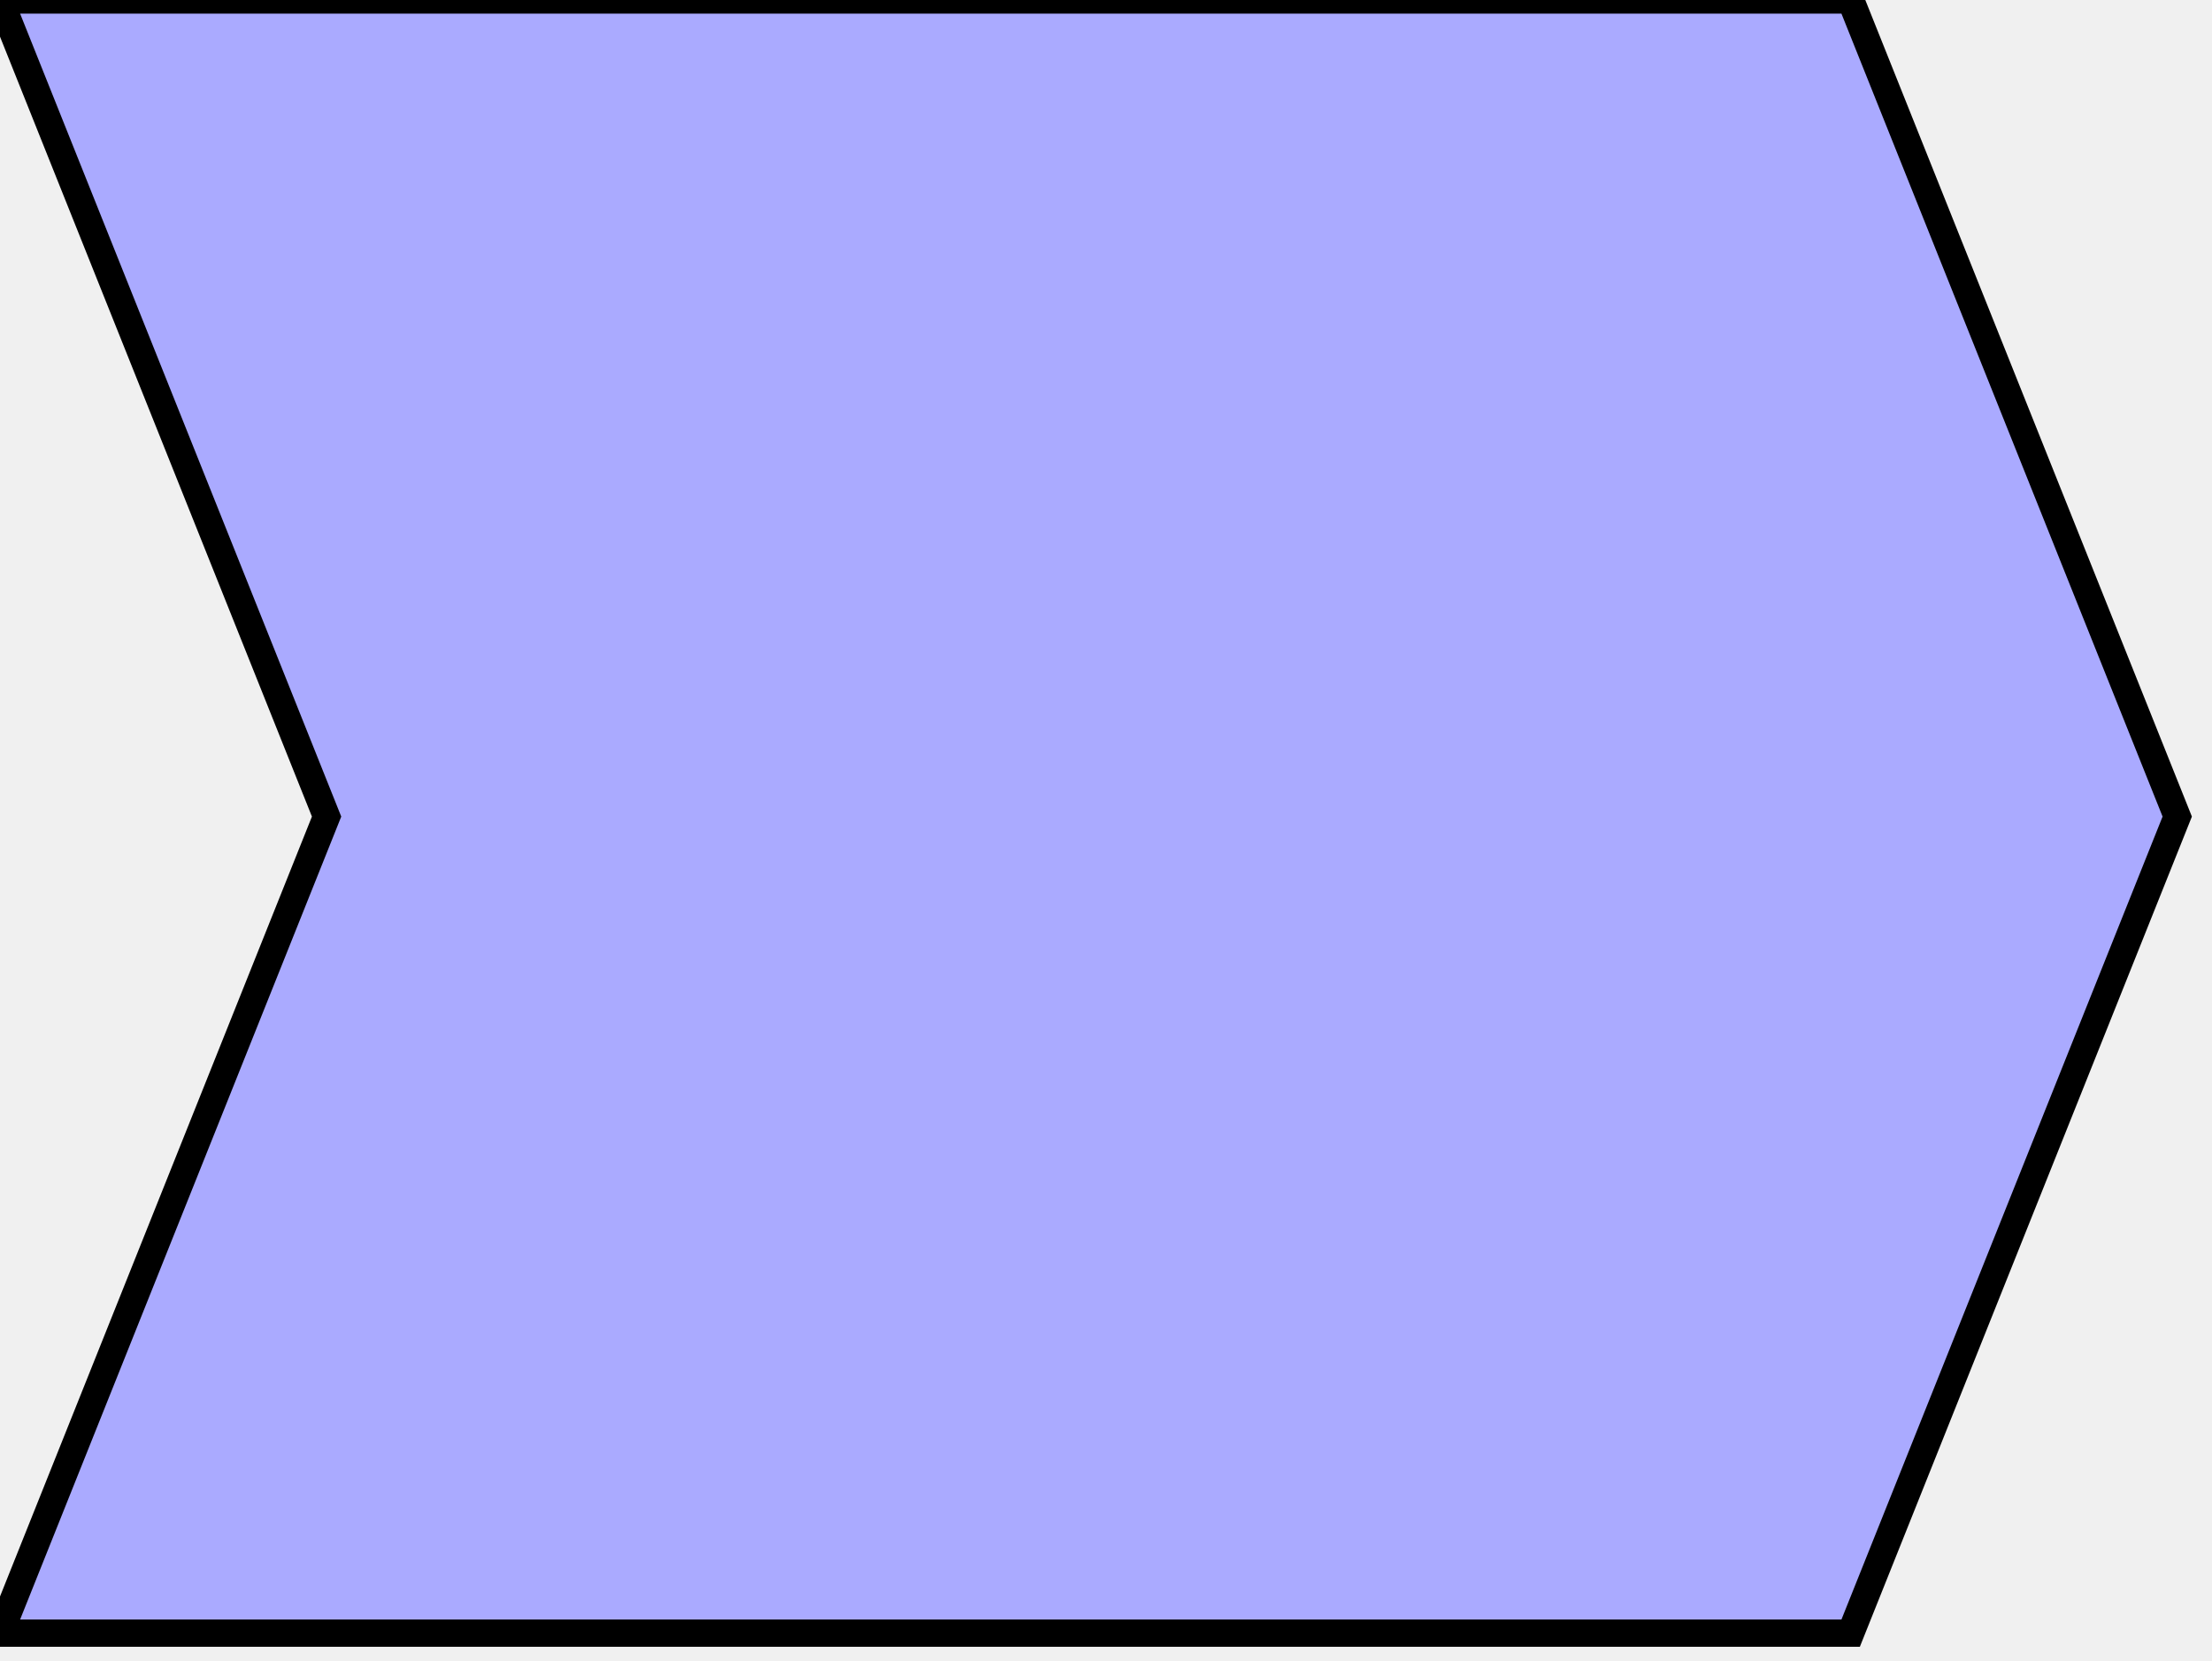
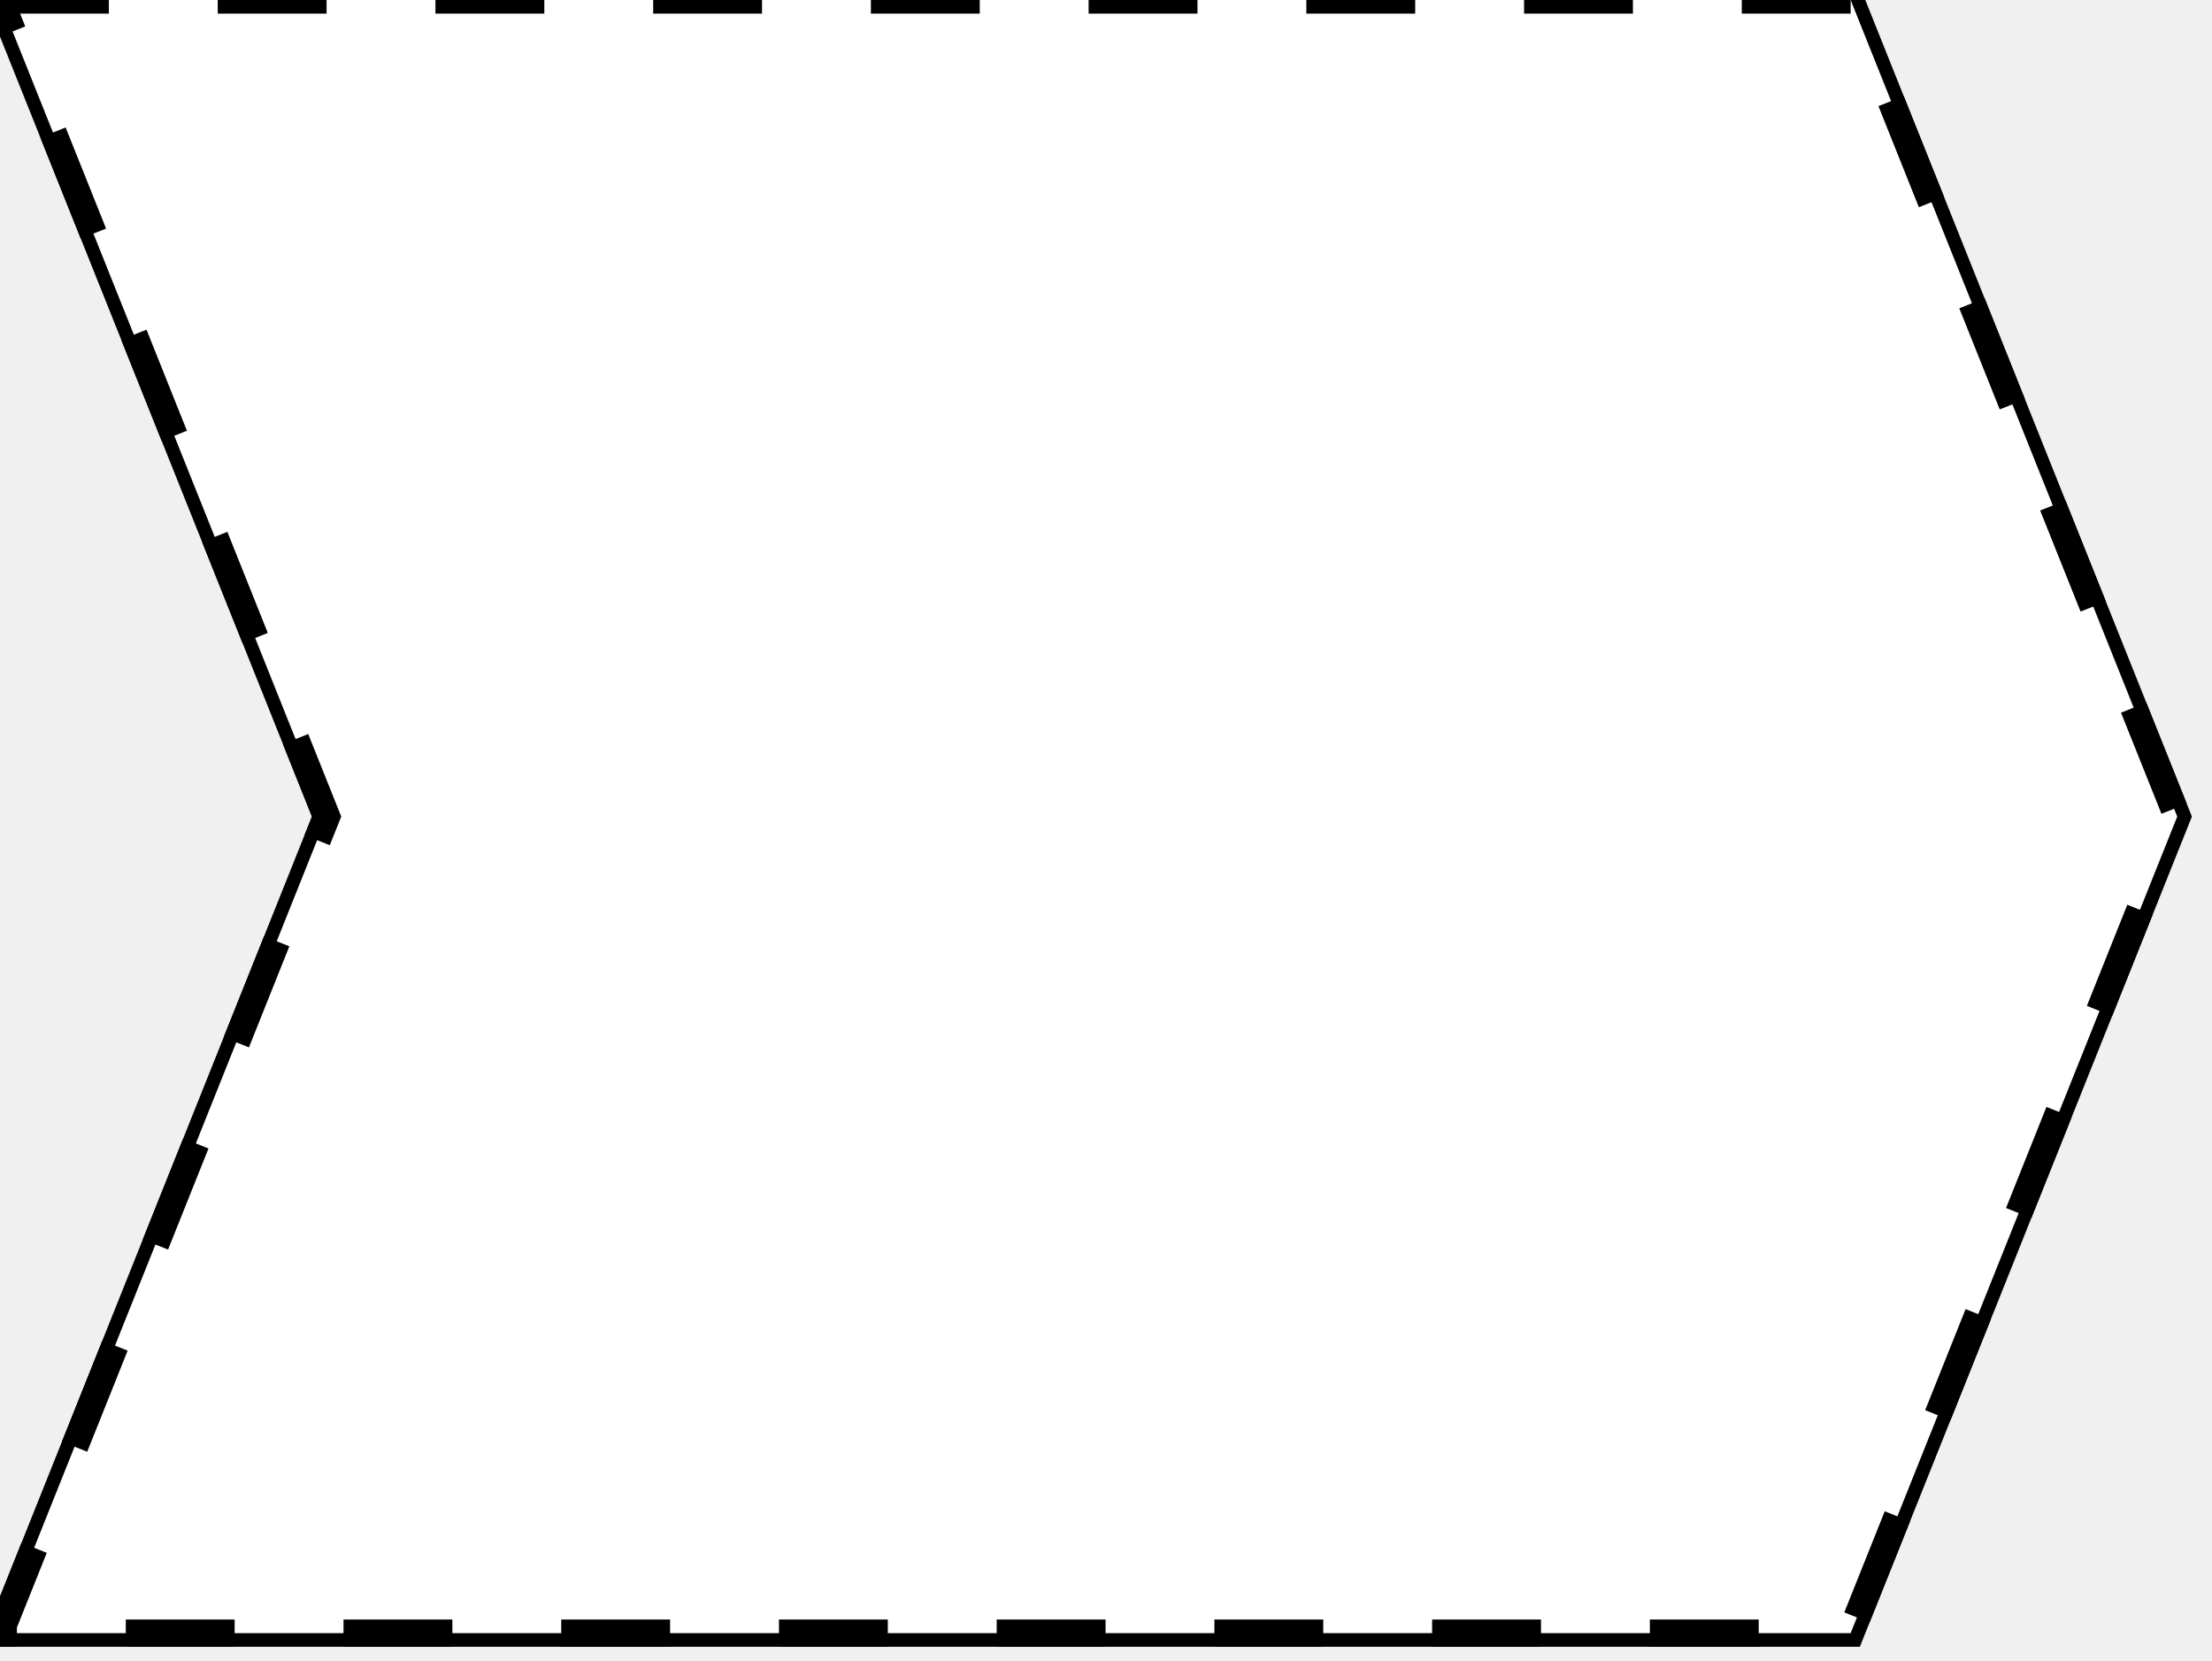
<svg xmlns="http://www.w3.org/2000/svg" xmlns:ns1="http://www.b3mn.org/oryx" version="0.1">
  <defs />
  <ns1:magnets>
    <ns1:magnet ns1:cx="40" ns1:cy="30" ns1:default="yes" />
  </ns1:magnets>
  <g>
-     <polygon id="process" points="0,0 68,0 80,30 68,60 0,60 12,30" fill="#AAAAFF" stroke="black" stroke-width="1" ns1:resize="vertical horizontal" />
-     <rect id="boundingBox" x="12" y="0" width="56" height="60" fill="none" stroke-width="0" ns1:resize="vertical horizontal" />
-     <text x="40" y="30" font-size="14" id="name" ns1:align="middle center" ns1:fittoelem="boundingBox" stroke="black" />
+     <g id="process">
+       <polygon id="internal" points="0,0 68,0 80,30 68,60 0,60 12,30" fill="#AAAAFF" stroke="black" stroke-width="1" ns1:resize="vertical horizontal" />
+       <polygon id="external" points="0,0 68,0 80,30 68,60 0,60 12,30" fill="white" stroke="black" stroke-dasharray="4,4" stroke-width="1" ns1:resize="vertical horizontal" />
+     </g>
+     <g id="centerText">
+       <text x="40" y="30" font-size="14" id="name" ns1:align="middle center" ns1:fittoelem="boundingBox" stroke="black" />
+     </g>
    <text x="60" y="56" font-size="14" id="order" ns1:align="bottom right" ns1:fittoelem="boundingBox" ns1:stroke="white" />
    <text x="40" y="62" font-size="10" id="reference" ns1:align="top center" ns1:stroke="black" />
- 		/&gt;
  </g>
</svg>
